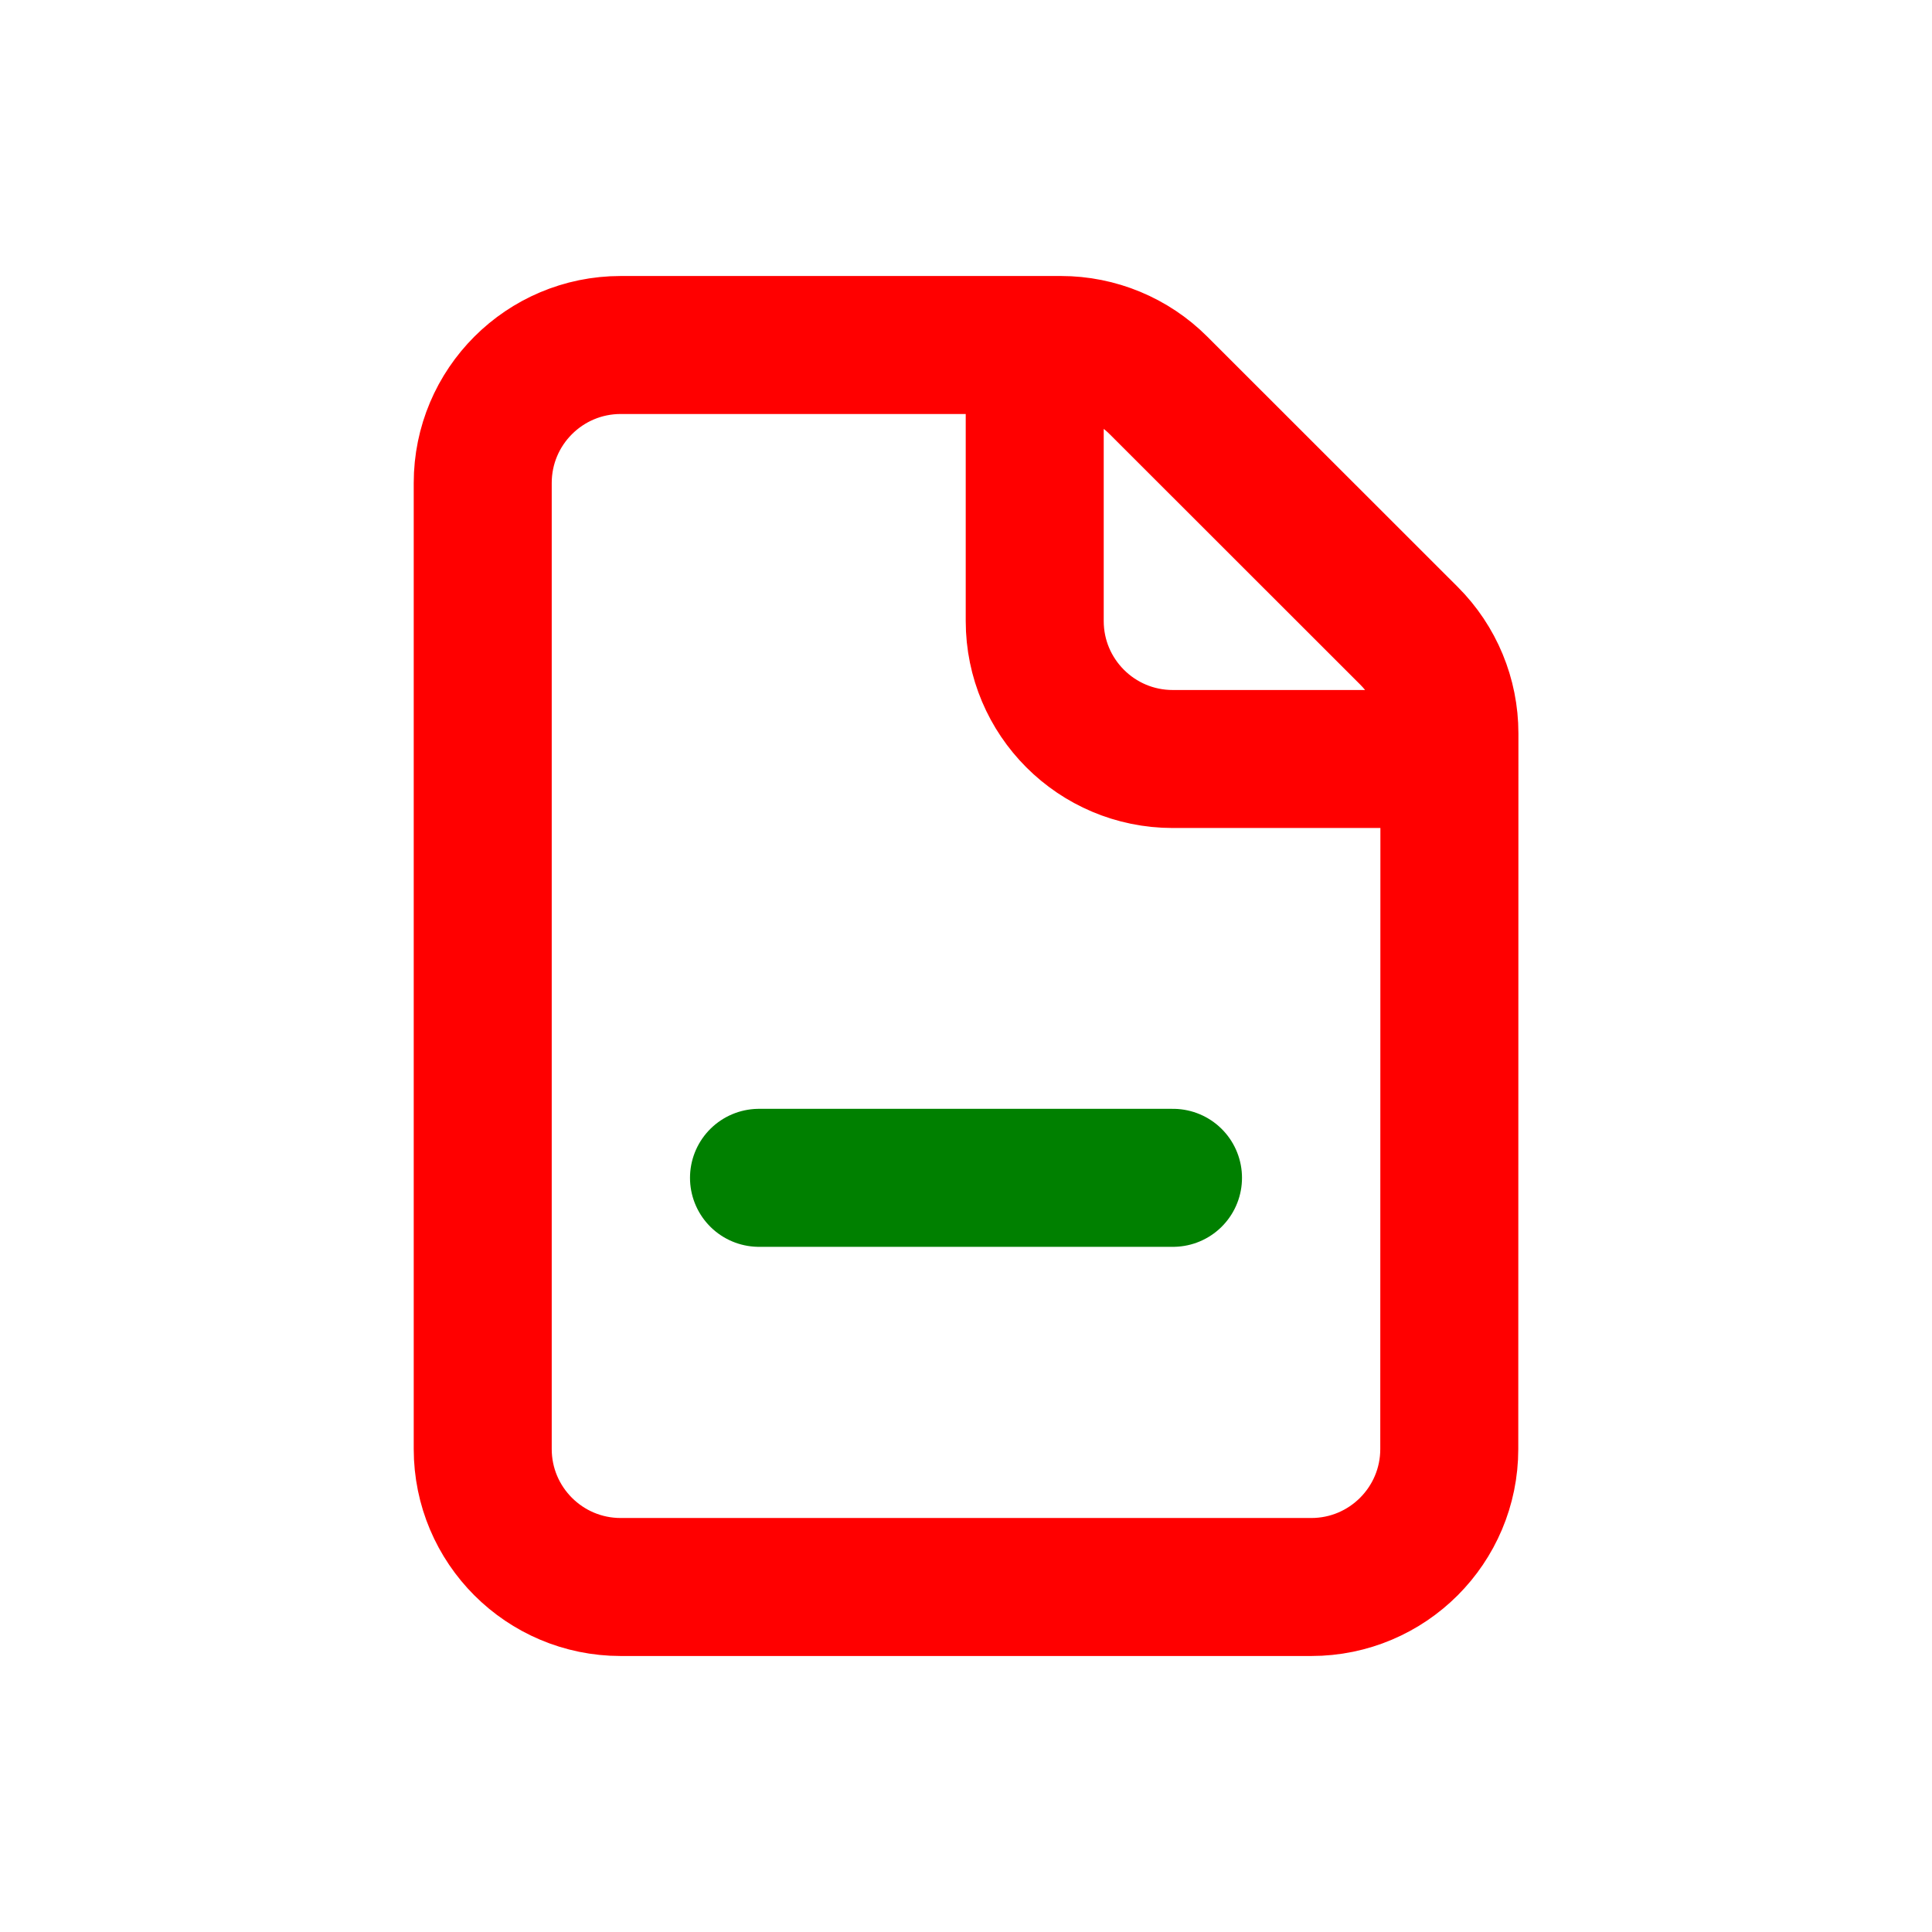
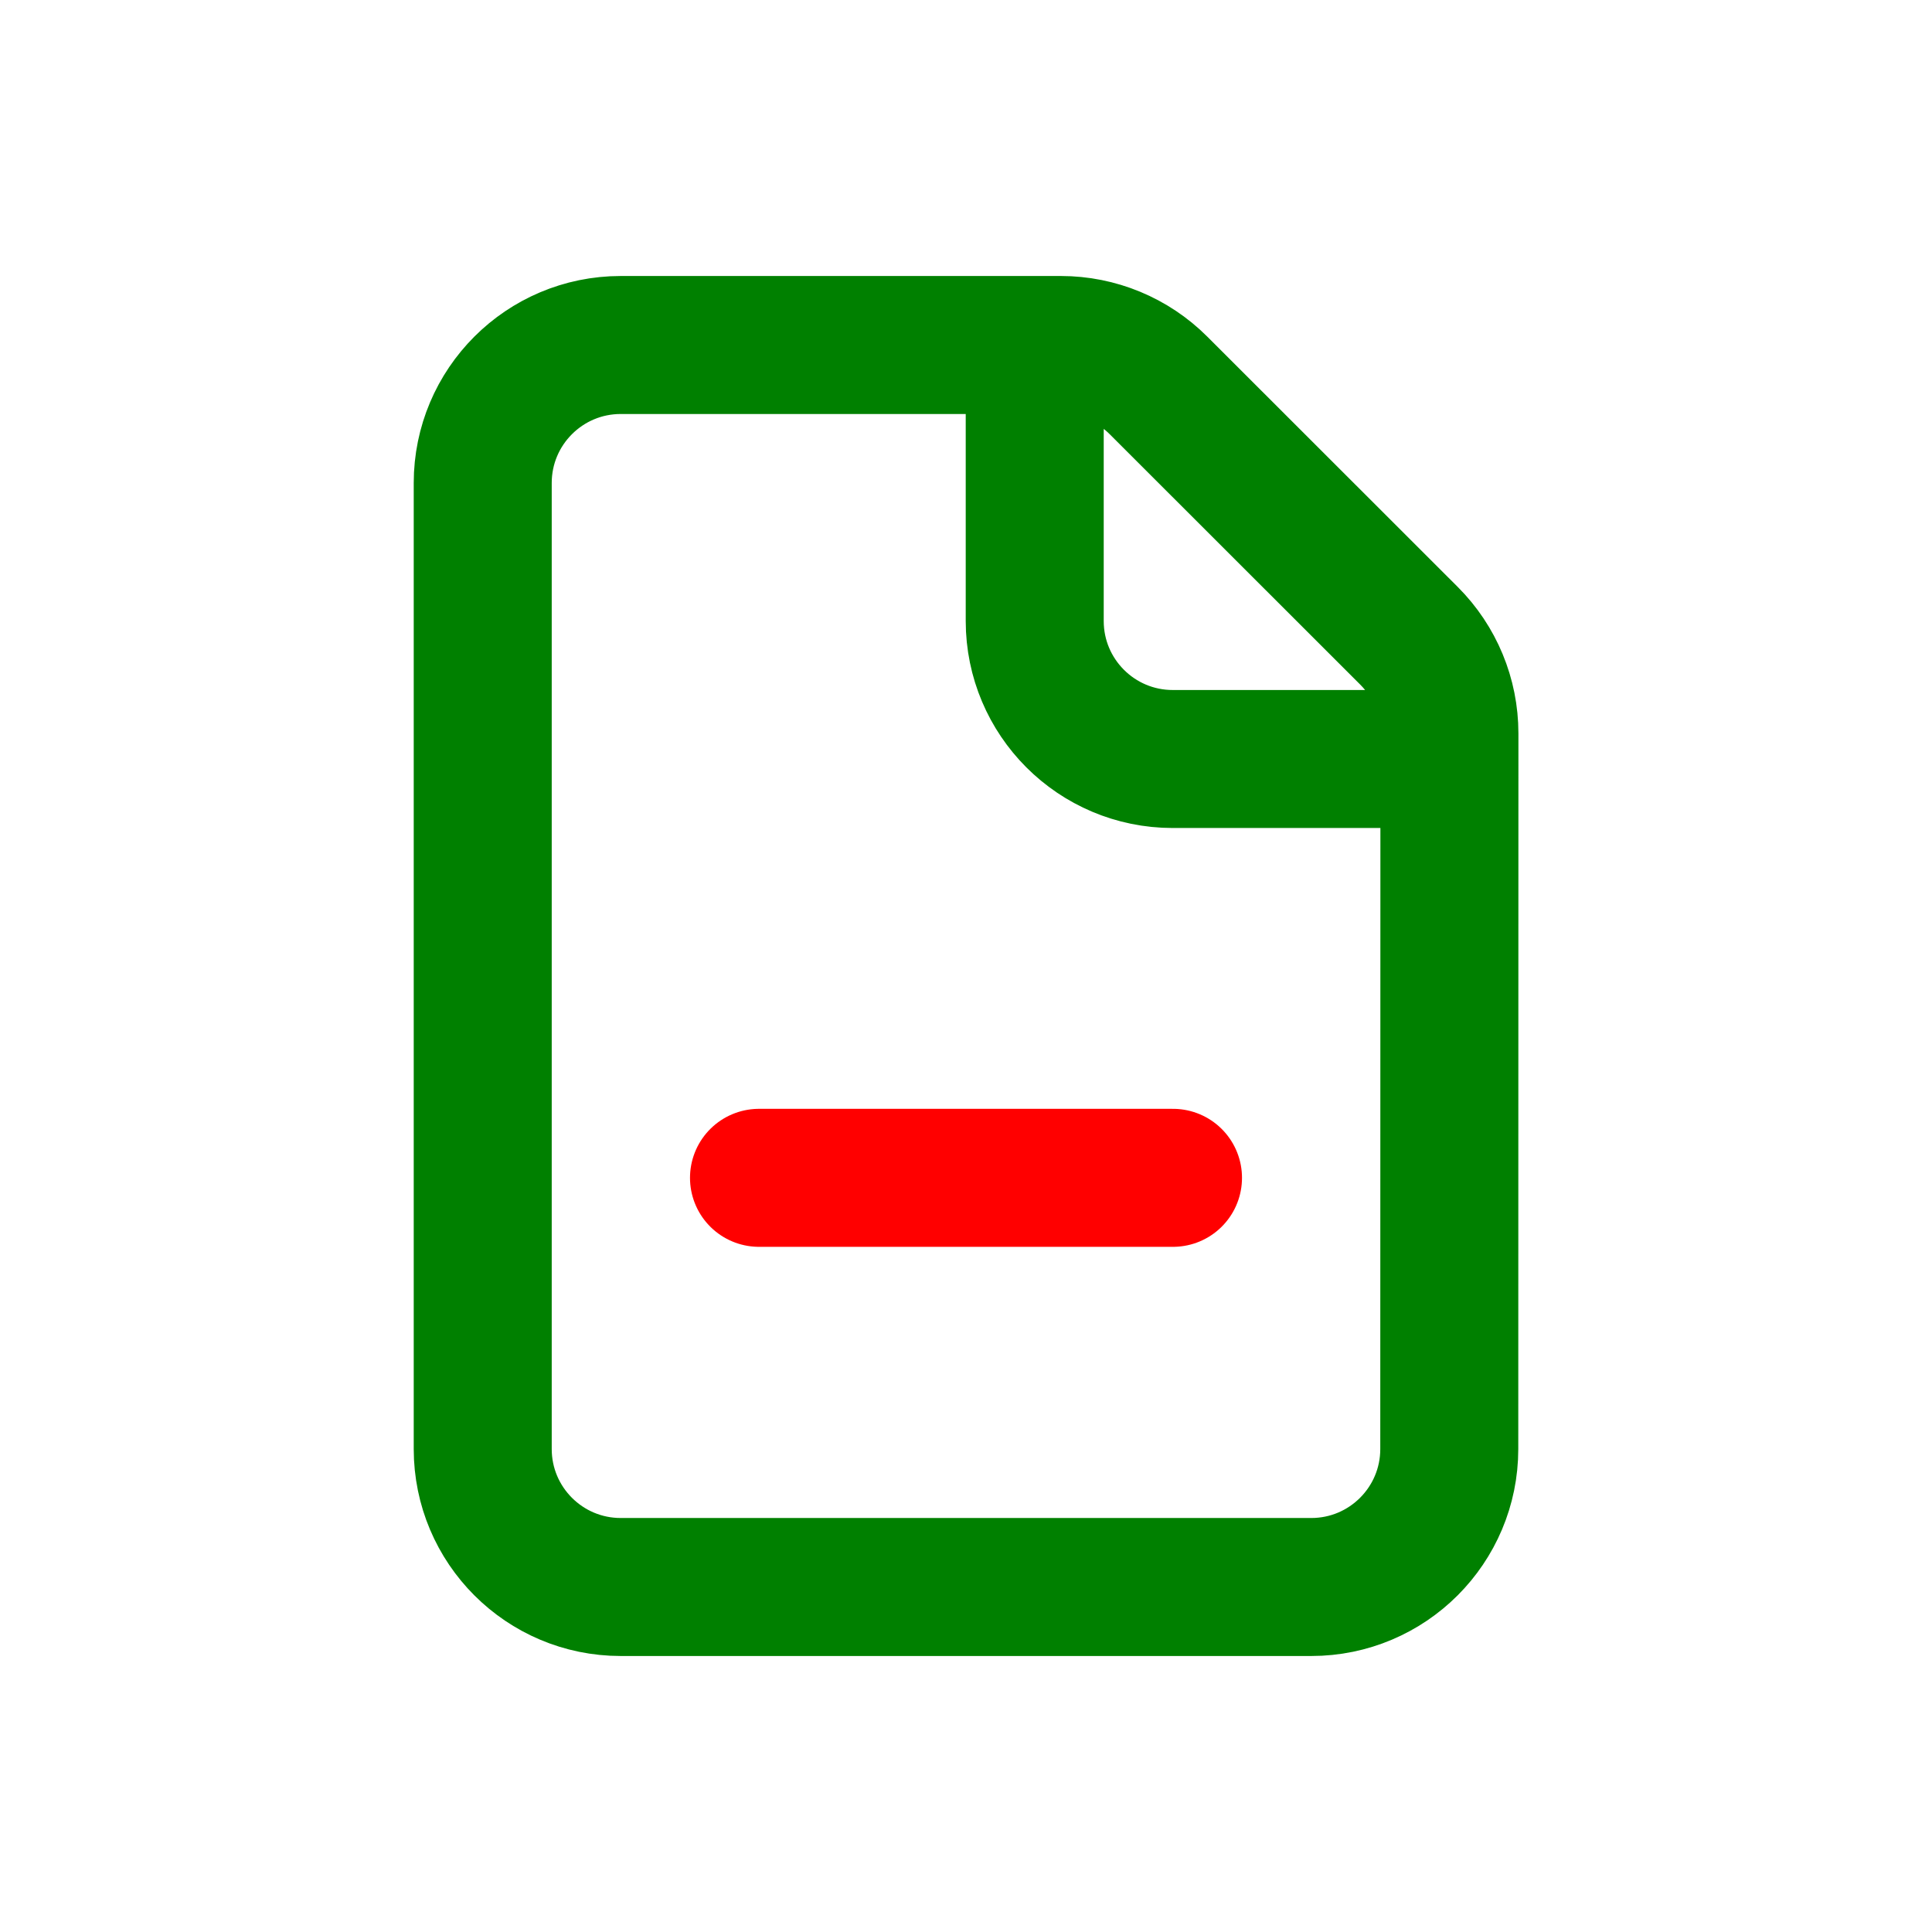
<svg xmlns="http://www.w3.org/2000/svg" width="16" height="16" fill="none" viewBox="0 0 14 14">
-   <path stroke="red" stroke-linecap="round" stroke-linejoin="round" d="M10.503 5.5v-.186a1 1 0 0 0-.293-.707L8.395 2.793a1 1 0 0 0-.707-.293h-3.19a1 1 0 0 0-1 1v7a1 1 0 0 0 1 1h5.004a1 1 0 0 0 1-1zm-3.005-3v2a1 1 0 0 0 1 1h2.005" />
-   <path stroke="green" stroke-linecap="round" d="M5.5 8.535h3" />
+   <path stroke="green" stroke-linecap="round" stroke-linejoin="round" d="M10.503 5.5v-.186a1 1 0 0 0-.293-.707L8.395 2.793a1 1 0 0 0-.707-.293h-3.19a1 1 0 0 0-1 1v7a1 1 0 0 0 1 1h5.004a1 1 0 0 0 1-1zm-3.005-3v2a1 1 0 0 0 1 1h2.005" />
+   <path stroke="red" stroke-linecap="round" d="M5.5 8.535h3" />
</svg>
